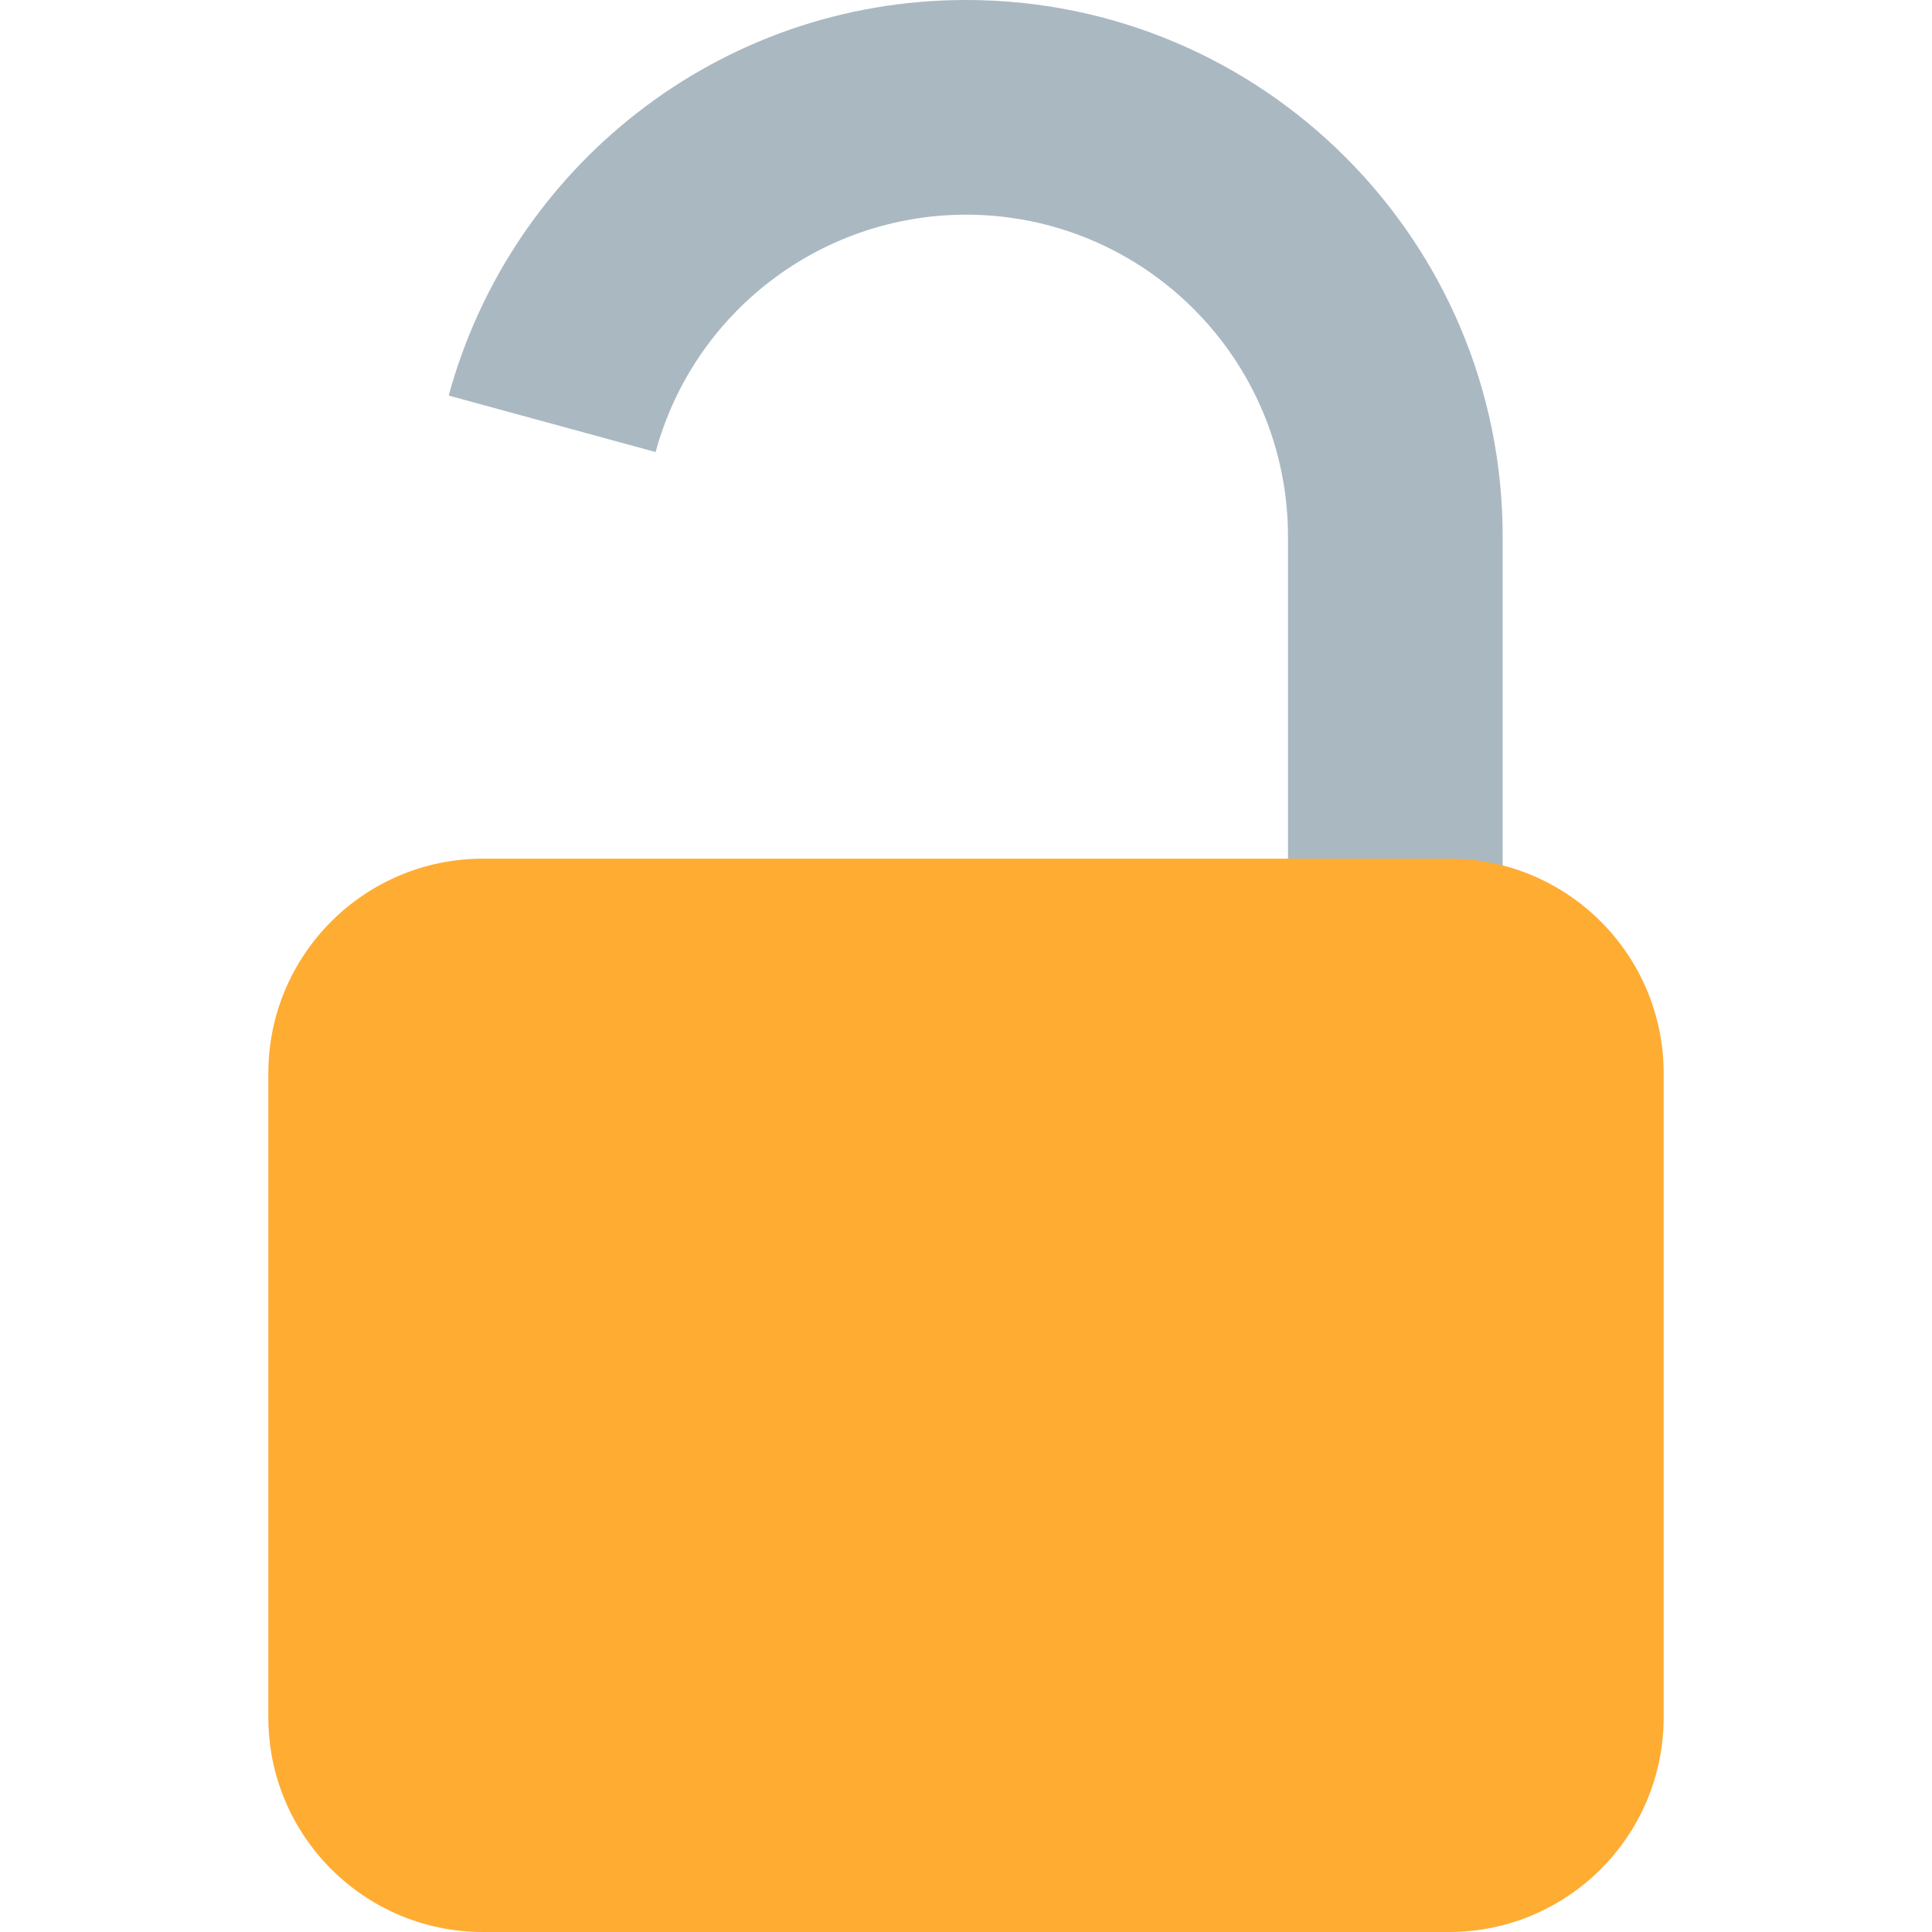
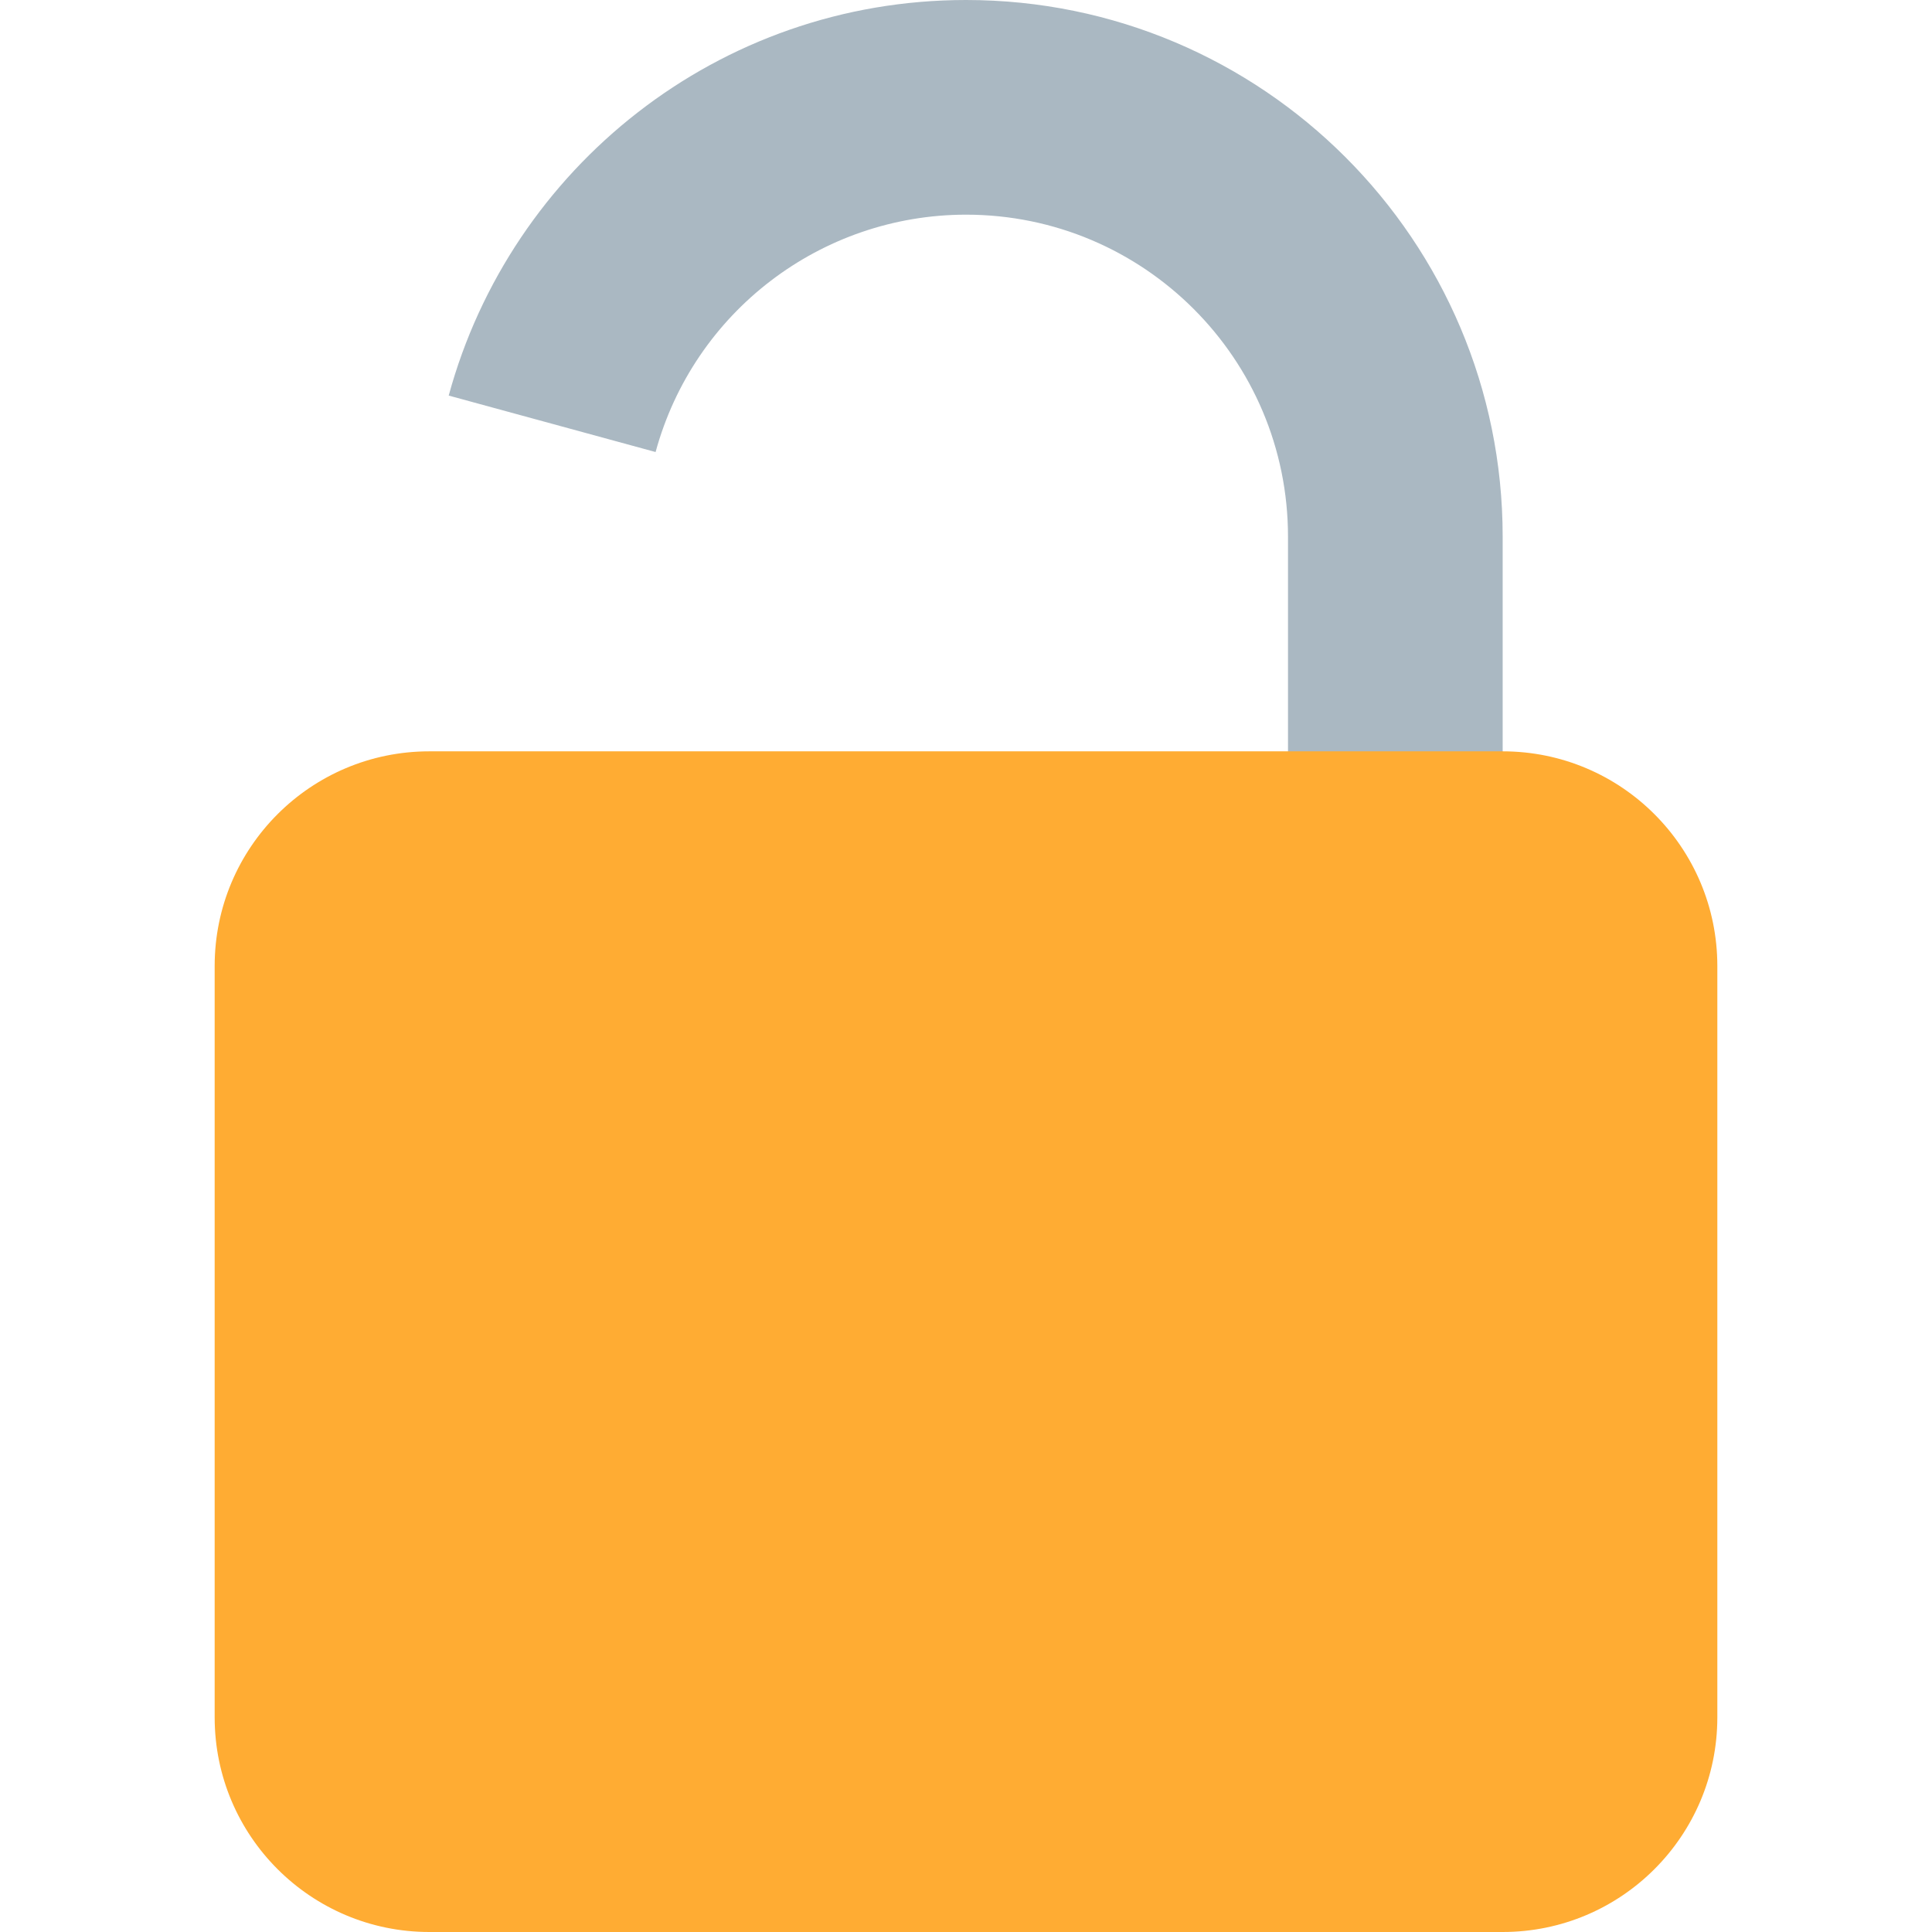
<svg xmlns="http://www.w3.org/2000/svg" viewBox="0 0 36 36">
-   <path fill="#AAB8C2" d="M18 0c-4.612 0-8.483 3.126-9.639 7.371l3.855 1.052A5.999 5.999 0 0 1 18 4a6 6 0 0 1 6 6v10h4V10c0-5.522-4.477-10-10-10z" />
-   <path fill="#FFAC33" d="M31 32a4 4 0 0 1-4 4H9a4 4 0 0 1-4-4V20a4 4 0 0 1 4-4h18a4 4 0 0 1 4 4v12z" />
+   <path fill="#AAB8C2" d="M18 0c-4.612 0-8.483 3.126-9.639 7.371l3.855 1.052A5.999 5.999 0 0 1 18 4a6 6 0 0 1 6 6v10h4V10c0-5.522-4.477-10-10-10Z" />
+   <path fill="#FFAC33" d="M32 32a4 4 0 0 1-4 4H8a4 4 0 0 1-4-4V18a4 4 0 0 1 4-4h20a4 4 0 0 1 4 4v14Z" />
</svg>
